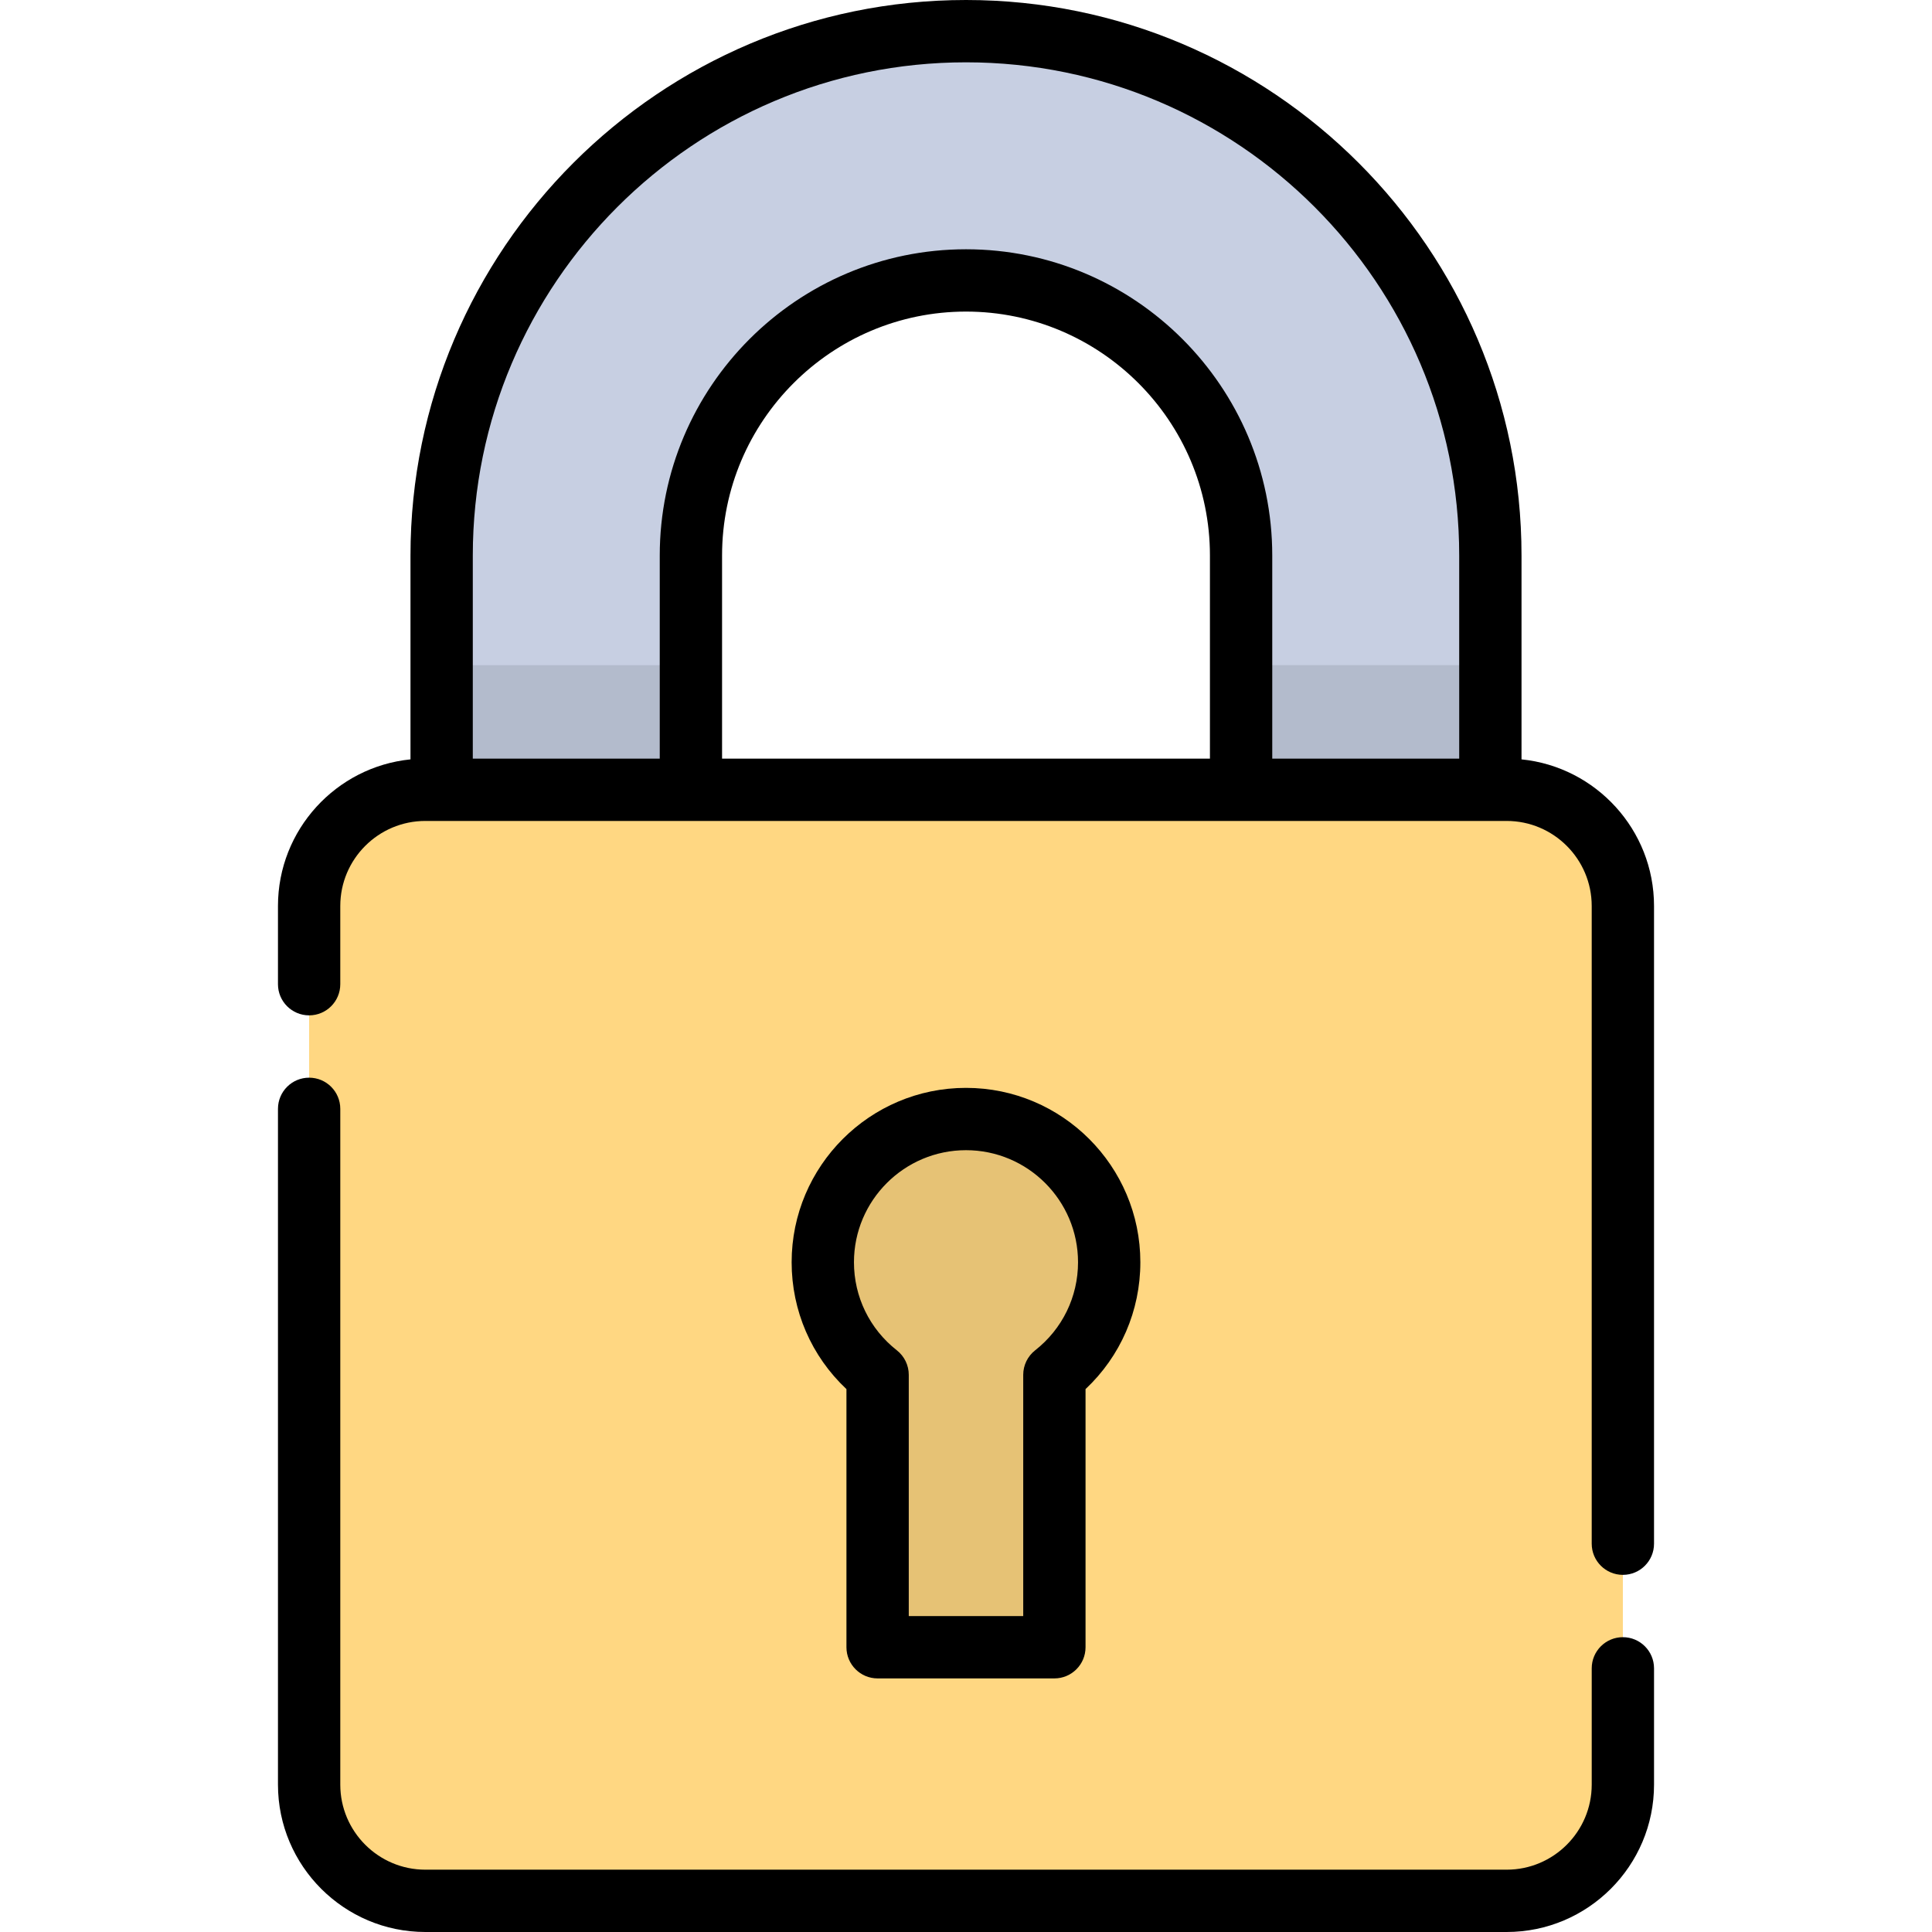
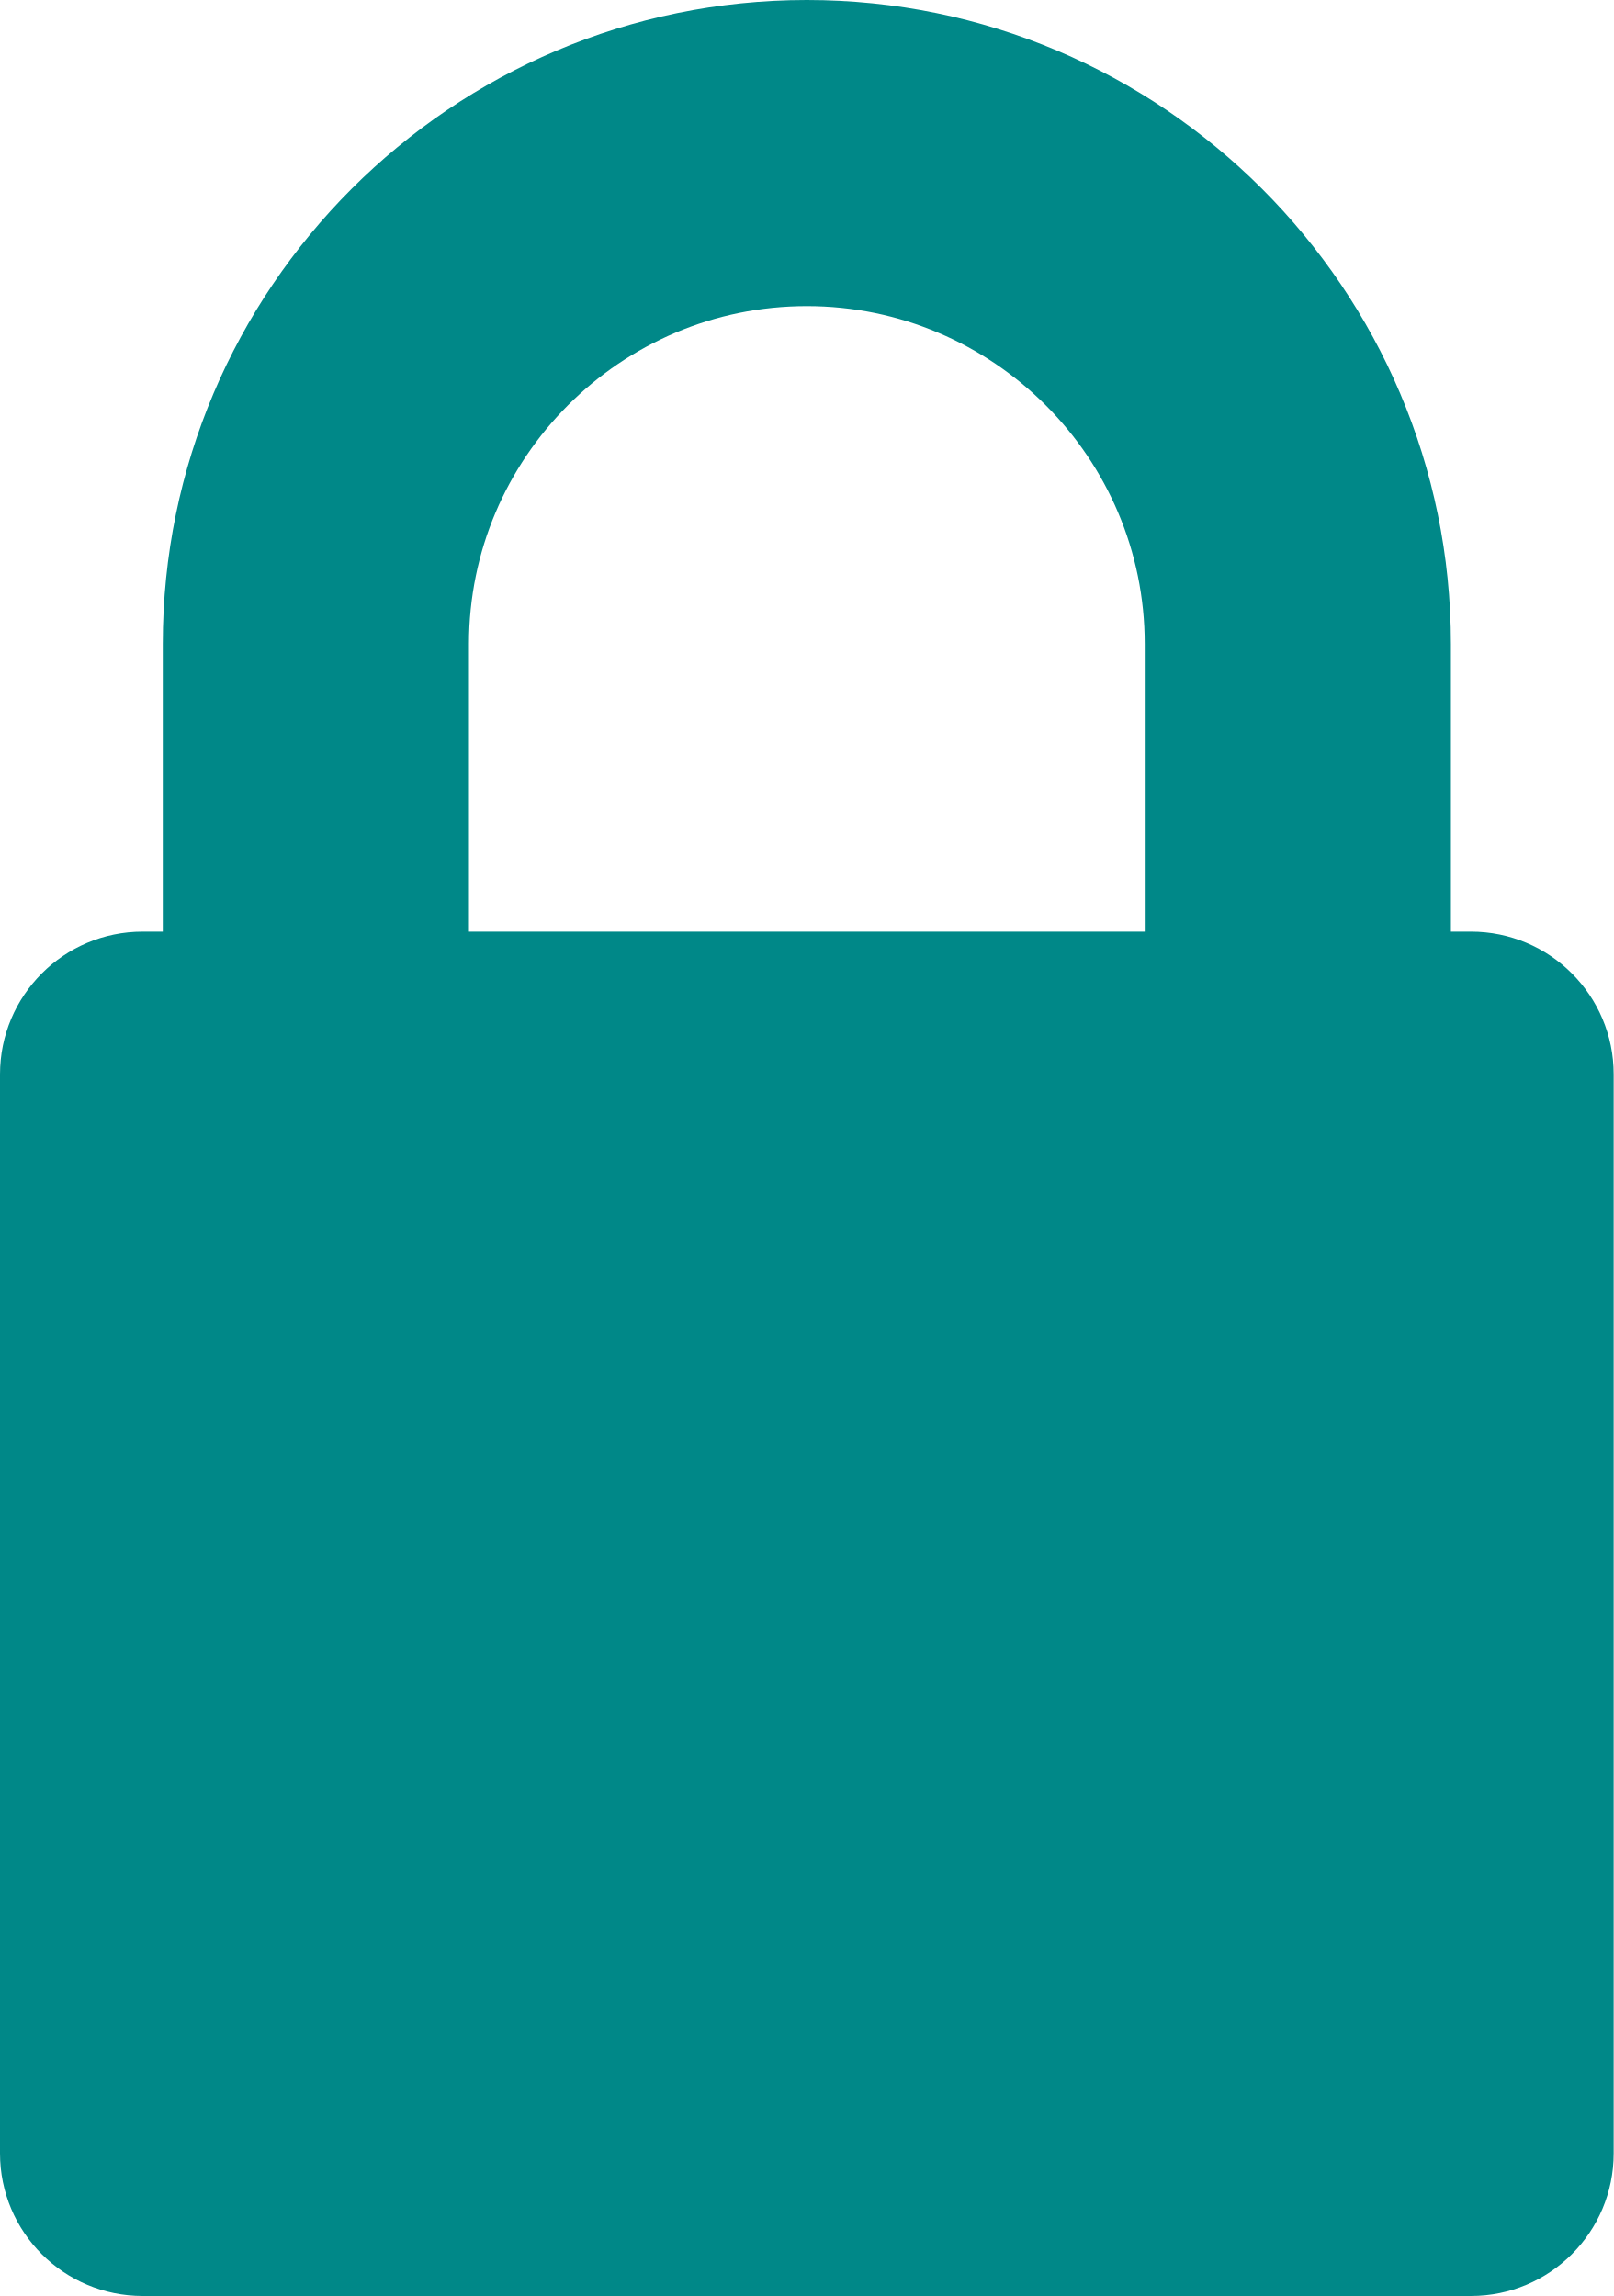
- <svg xmlns="http://www.w3.org/2000/svg" height="800px" width="800px" version="1.1" id="Layer_1" viewBox="0 0 512 512" xml:space="preserve">
-   <path style="fill:#C7CFE2;" d="M361.932,282.871c-18.241,0-33.029-14.788-33.029-33.029V147.219  c0-40.199-32.704-72.902-72.902-72.902c-40.199,0-72.903,32.704-72.903,72.902v102.623c0,18.241-14.788,33.029-33.029,33.029  s-33.029-14.788-33.029-33.029V147.219c0-76.623,62.338-138.962,138.962-138.962s138.96,62.338,138.96,138.96v102.623  C394.961,268.083,380.173,282.871,361.932,282.871z" />
-   <g style="opacity:0.1;">
-     <path d="M150.068,282.871c18.241,0,33.029-14.788,33.029-33.029v-73.57h-66.058v73.57   C117.039,268.083,131.827,282.871,150.068,282.871z" />
-     <path d="M328.903,176.271v73.57c0,18.241,14.788,33.029,33.029,33.029c18.241,0,33.029-14.788,33.029-33.029v-73.57   L328.903,176.271L328.903,176.271z" />
-   </g>
-   <path style="fill:#FFD782;" d="M399.28,209.301H112.72c-17.01,0-30.799,13.79-30.799,30.799v232.844  c0,17.01,13.789,30.799,30.799,30.799h286.56c17.01,0,30.799-13.789,30.799-30.799V240.099  C430.079,223.09,416.289,209.301,399.28,209.301z" />
-   <path style="opacity:0.1;enable-background:new    ;" d="M293.948,334.502c0-20.958-16.99-37.948-37.948-37.948  s-37.948,16.99-37.948,37.948c0,12.115,5.684,22.897,14.525,29.844v72.192h46.846v-72.192  C288.263,357.399,293.948,346.617,293.948,334.502z" />
-   <path d="M232.576,444.796h46.846c4.56,0,8.257-3.697,8.257-8.257v-68.411c9.279-8.716,14.525-20.757,14.525-33.625  c0-25.478-20.728-46.206-46.206-46.206c-25.478,0-46.205,20.728-46.205,46.206c0,12.868,5.246,24.908,14.524,33.625v68.411  C224.319,441.098,228.016,444.796,232.576,444.796z M255.999,304.811c16.371,0,29.691,13.32,29.691,29.691  c0,9.161-4.144,17.673-11.37,23.352c-1.993,1.566-3.155,3.959-3.155,6.492v63.935h-30.332v-63.935c0-2.533-1.164-4.927-3.155-6.492  c-7.226-5.678-11.37-14.189-11.37-23.352C226.309,318.131,239.629,304.811,255.999,304.811z" />
-   <path d="M403.218,201.241v-54.023C403.218,66.042,337.176,0,256.001,0S108.782,66.042,108.782,147.219v54.023  c-19.693,1.981-35.118,18.652-35.118,38.858v20.724c0,4.56,3.697,8.257,8.257,8.257c4.56,0,8.257-3.697,8.257-8.257v-20.724  c0-12.43,10.112-22.541,22.541-22.541h286.559c12.43,0,22.542,10.112,22.542,22.541v168.998c0,4.56,3.697,8.257,8.257,8.257  c4.56,0,8.257-3.697,8.257-8.257V240.099C438.336,219.893,422.911,203.223,403.218,201.241z M320.645,201.043H191.355v-53.824  c0-35.645,29-64.646,64.646-64.646s64.645,29,64.645,64.646L320.645,201.043L320.645,201.043z M337.16,201.043v-53.824  c0-44.751-36.408-81.16-81.159-81.16s-81.16,36.408-81.16,81.16v53.824h-49.544v-53.824c0-72.071,58.633-130.704,130.704-130.704  s130.703,58.633,130.703,130.704v53.824L337.16,201.043L337.16,201.043z" />
-   <path d="M430.079,433.869c-4.56,0-8.257,3.697-8.257,8.257v30.816c0,12.43-10.112,22.542-22.542,22.542H112.72  c-12.43,0-22.541-10.112-22.541-22.542V293.852c0-4.56-3.697-8.257-8.257-8.257c-4.56,0-8.257,3.697-8.257,8.257v179.091  c0,21.536,17.521,39.057,39.056,39.057h286.559c21.536,0,39.057-17.521,39.057-39.057v-30.816  C438.336,437.566,434.639,433.869,430.079,433.869z" />
+ <svg xmlns="http://www.w3.org/2000/svg" height="774.197" width="543.997" version="1.1" id="Layer_1" viewBox="0 0 348.158 495.486" xml:space="preserve">
+   <defs id="defs8" />
+   <path style="fill:#008888;fill-opacity:1" d="m 280.011,274.614 c -18.241,0 -33.029,-14.788 -33.029,-33.029 V 138.962 c 0,-40.199 -32.704,-72.902 -72.902,-72.902 -40.199,0 -72.903,32.704 -72.903,72.902 v 102.623 c 0,18.241 -14.788,33.029 -33.029,33.029 -18.241,0 -33.029,-14.788 -33.029,-33.029 V 138.962 C 35.119,62.339 97.457,0 174.081,0 c 76.624,0 138.96,62.338 138.96,138.96 v 102.623 c -10e-4,18.243 -14.789,33.031 -33.03,33.031 z" id="path1" />
+   <path style="fill:#008888;fill-opacity:1" d="M 317.359,201.044 H 30.799 C 13.789,201.044 0,214.834 0,231.843 v 232.844 c 0,17.01 13.789,30.799 30.799,30.799 h 286.56 c 17.01,0 30.799,-13.789 30.799,-30.799 V 231.842 c 0,-17.009 -13.79,-30.798 -30.799,-30.798 z" id="path4" />
</svg>
